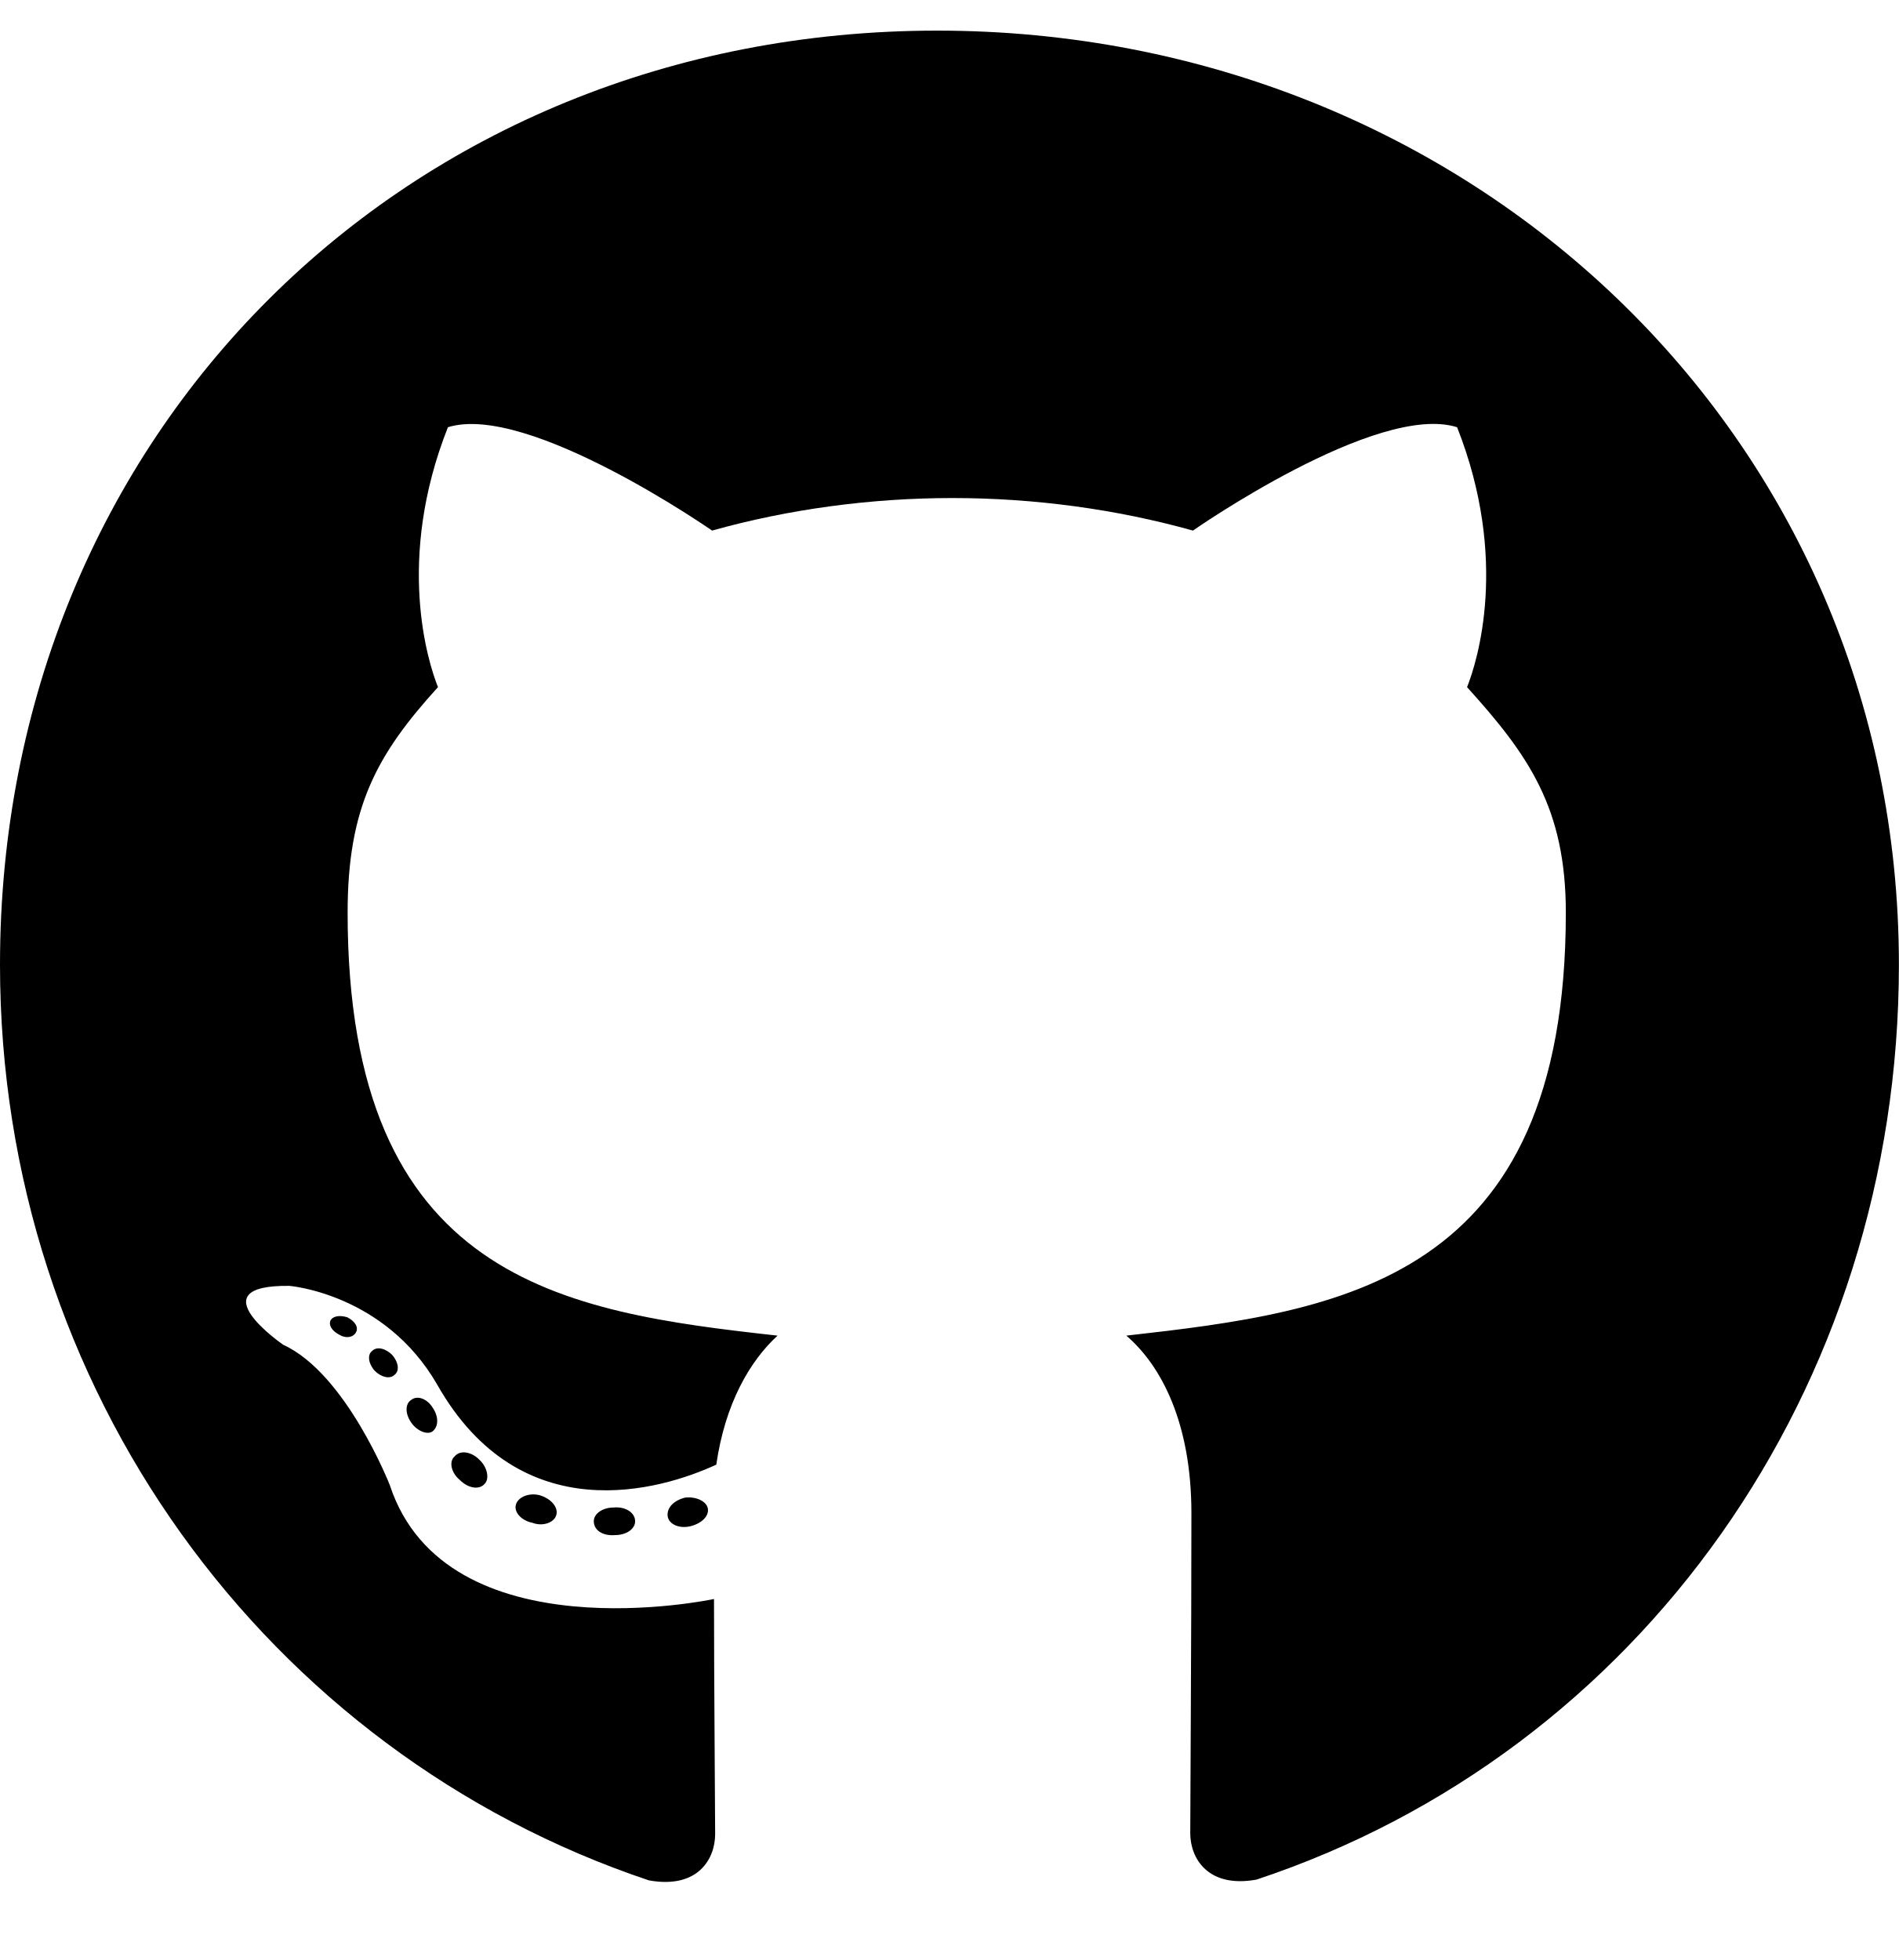
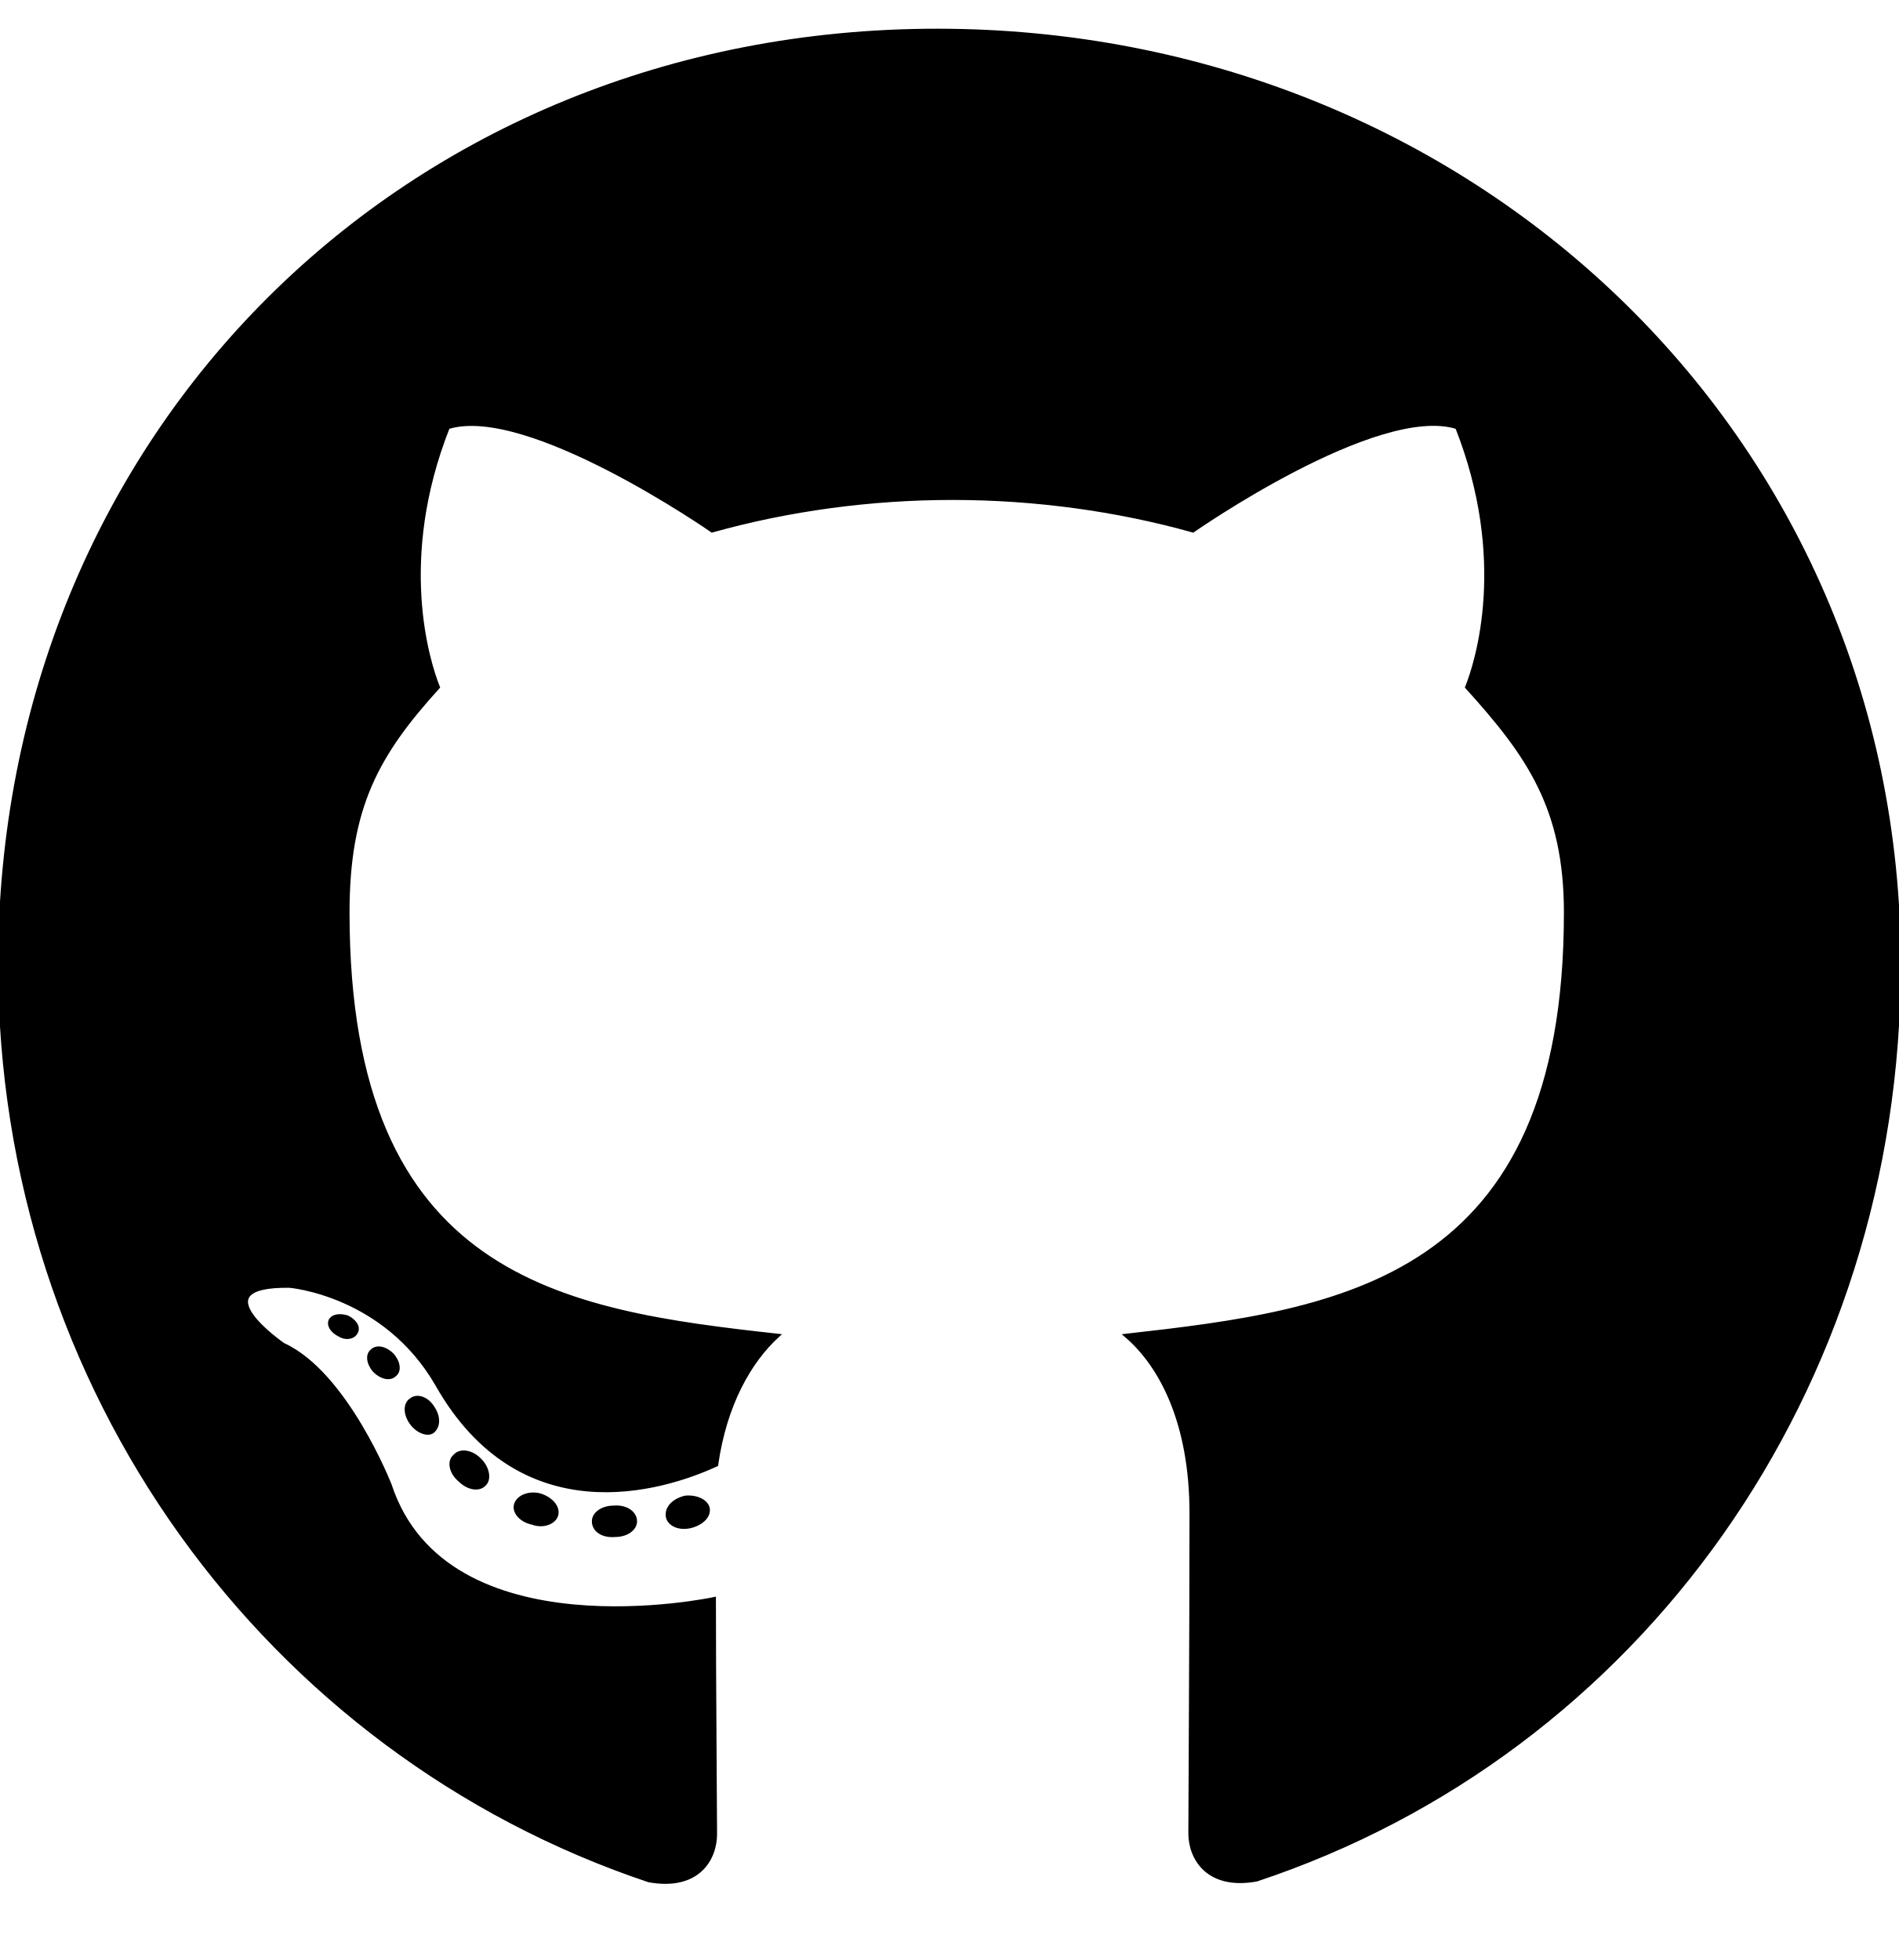
- <svg xmlns="http://www.w3.org/2000/svg" aria-hidden="true" viewBox="0 0 496 512">
+ <svg xmlns="http://www.w3.org/2000/svg" aria-hidden="true" viewBox="0 0 496 512" stroke="currentColor" fill="currentColor">
  <path d="M165.9 397.4c0 2-2.3 3.6-5.2 3.6-3.3.3-5.6-1.3-5.6-3.6 0-2 2.3-3.6 5.2-3.6 3-.3 5.6 1.3 5.6 3.6zm-31.1-4.5c-.7 2 1.3 4.3 4.3 4.9 2.6 1 5.6 0 6.2-2s-1.3-4.3-4.3-5.2c-2.6-.7-5.5.3-6.2 2.3zm44.2-1.7c-2.9.7-4.9 2.6-4.6 4.9.3 2 2.9 3.3 5.9 2.6 2.9-.7 4.9-2.6 4.6-4.6-.3-1.9-3-3.2-5.9-2.9zM244.8 8C106.1 8 0 113.3 0 252c0 110.9 69.8 205.8 169.5 239.2 12.8 2.3 17.3-5.6 17.3-12.1 0-6.2-.3-40.4-.3-61.4 0 0-70 15-84.7-29.8 0 0-11.4-29.1-27.8-36.6 0 0-22.9-15.7 1.6-15.4 0 0 24.9 2 38.6 25.8 21.9 38.6 58.6 27.5 72.9 20.9 2.3-16 8.8-27.1 16-33.7-55.9-6.2-112.3-14.3-112.3-110.5 0-27.5 7.6-41.3 23.6-58.9-2.6-6.5-11.1-33.3 2.6-67.9 20.9-6.5 69 27 69 27 20-5.6 41.5-8.5 62.8-8.5s42.8 2.9 62.8 8.5c0 0 48.1-33.6 69-27 13.7 34.7 5.2 61.4 2.6 67.9 16 17.7 25.8 31.5 25.8 58.9 0 96.5-58.9 104.2-114.8 110.5 9.2 7.9 17 22.9 17 46.4 0 33.7-.3 75.4-.3 83.6 0 6.5 4.6 14.4 17.3 12.1C428.2 457.8 496 362.9 496 252 496 113.3 383.5 8 244.8 8zM97.2 352.9c-1.3 1-1 3.3.7 5.2 1.6 1.6 3.9 2.3 5.2 1 1.3-1 1-3.3-.7-5.2-1.6-1.6-3.9-2.3-5.2-1zm-10.8-8.1c-.7 1.3.3 2.9 2.3 3.9 1.6 1 3.6.7 4.3-.7.7-1.3-.3-2.9-2.3-3.9-2-.6-3.6-.3-4.3.7zm32.4 35.6c-1.6 1.3-1 4.3 1.3 6.2 2.3 2.3 5.2 2.6 6.5 1 1.3-1.3.7-4.3-1.3-6.2-2.2-2.3-5.2-2.6-6.5-1zm-11.4-14.7c-1.6 1-1.6 3.6 0 5.9 1.6 2.3 4.3 3.3 5.6 2.3 1.6-1.3 1.6-3.9 0-6.2-1.4-2.3-4-3.3-5.6-2z" />
</svg>
